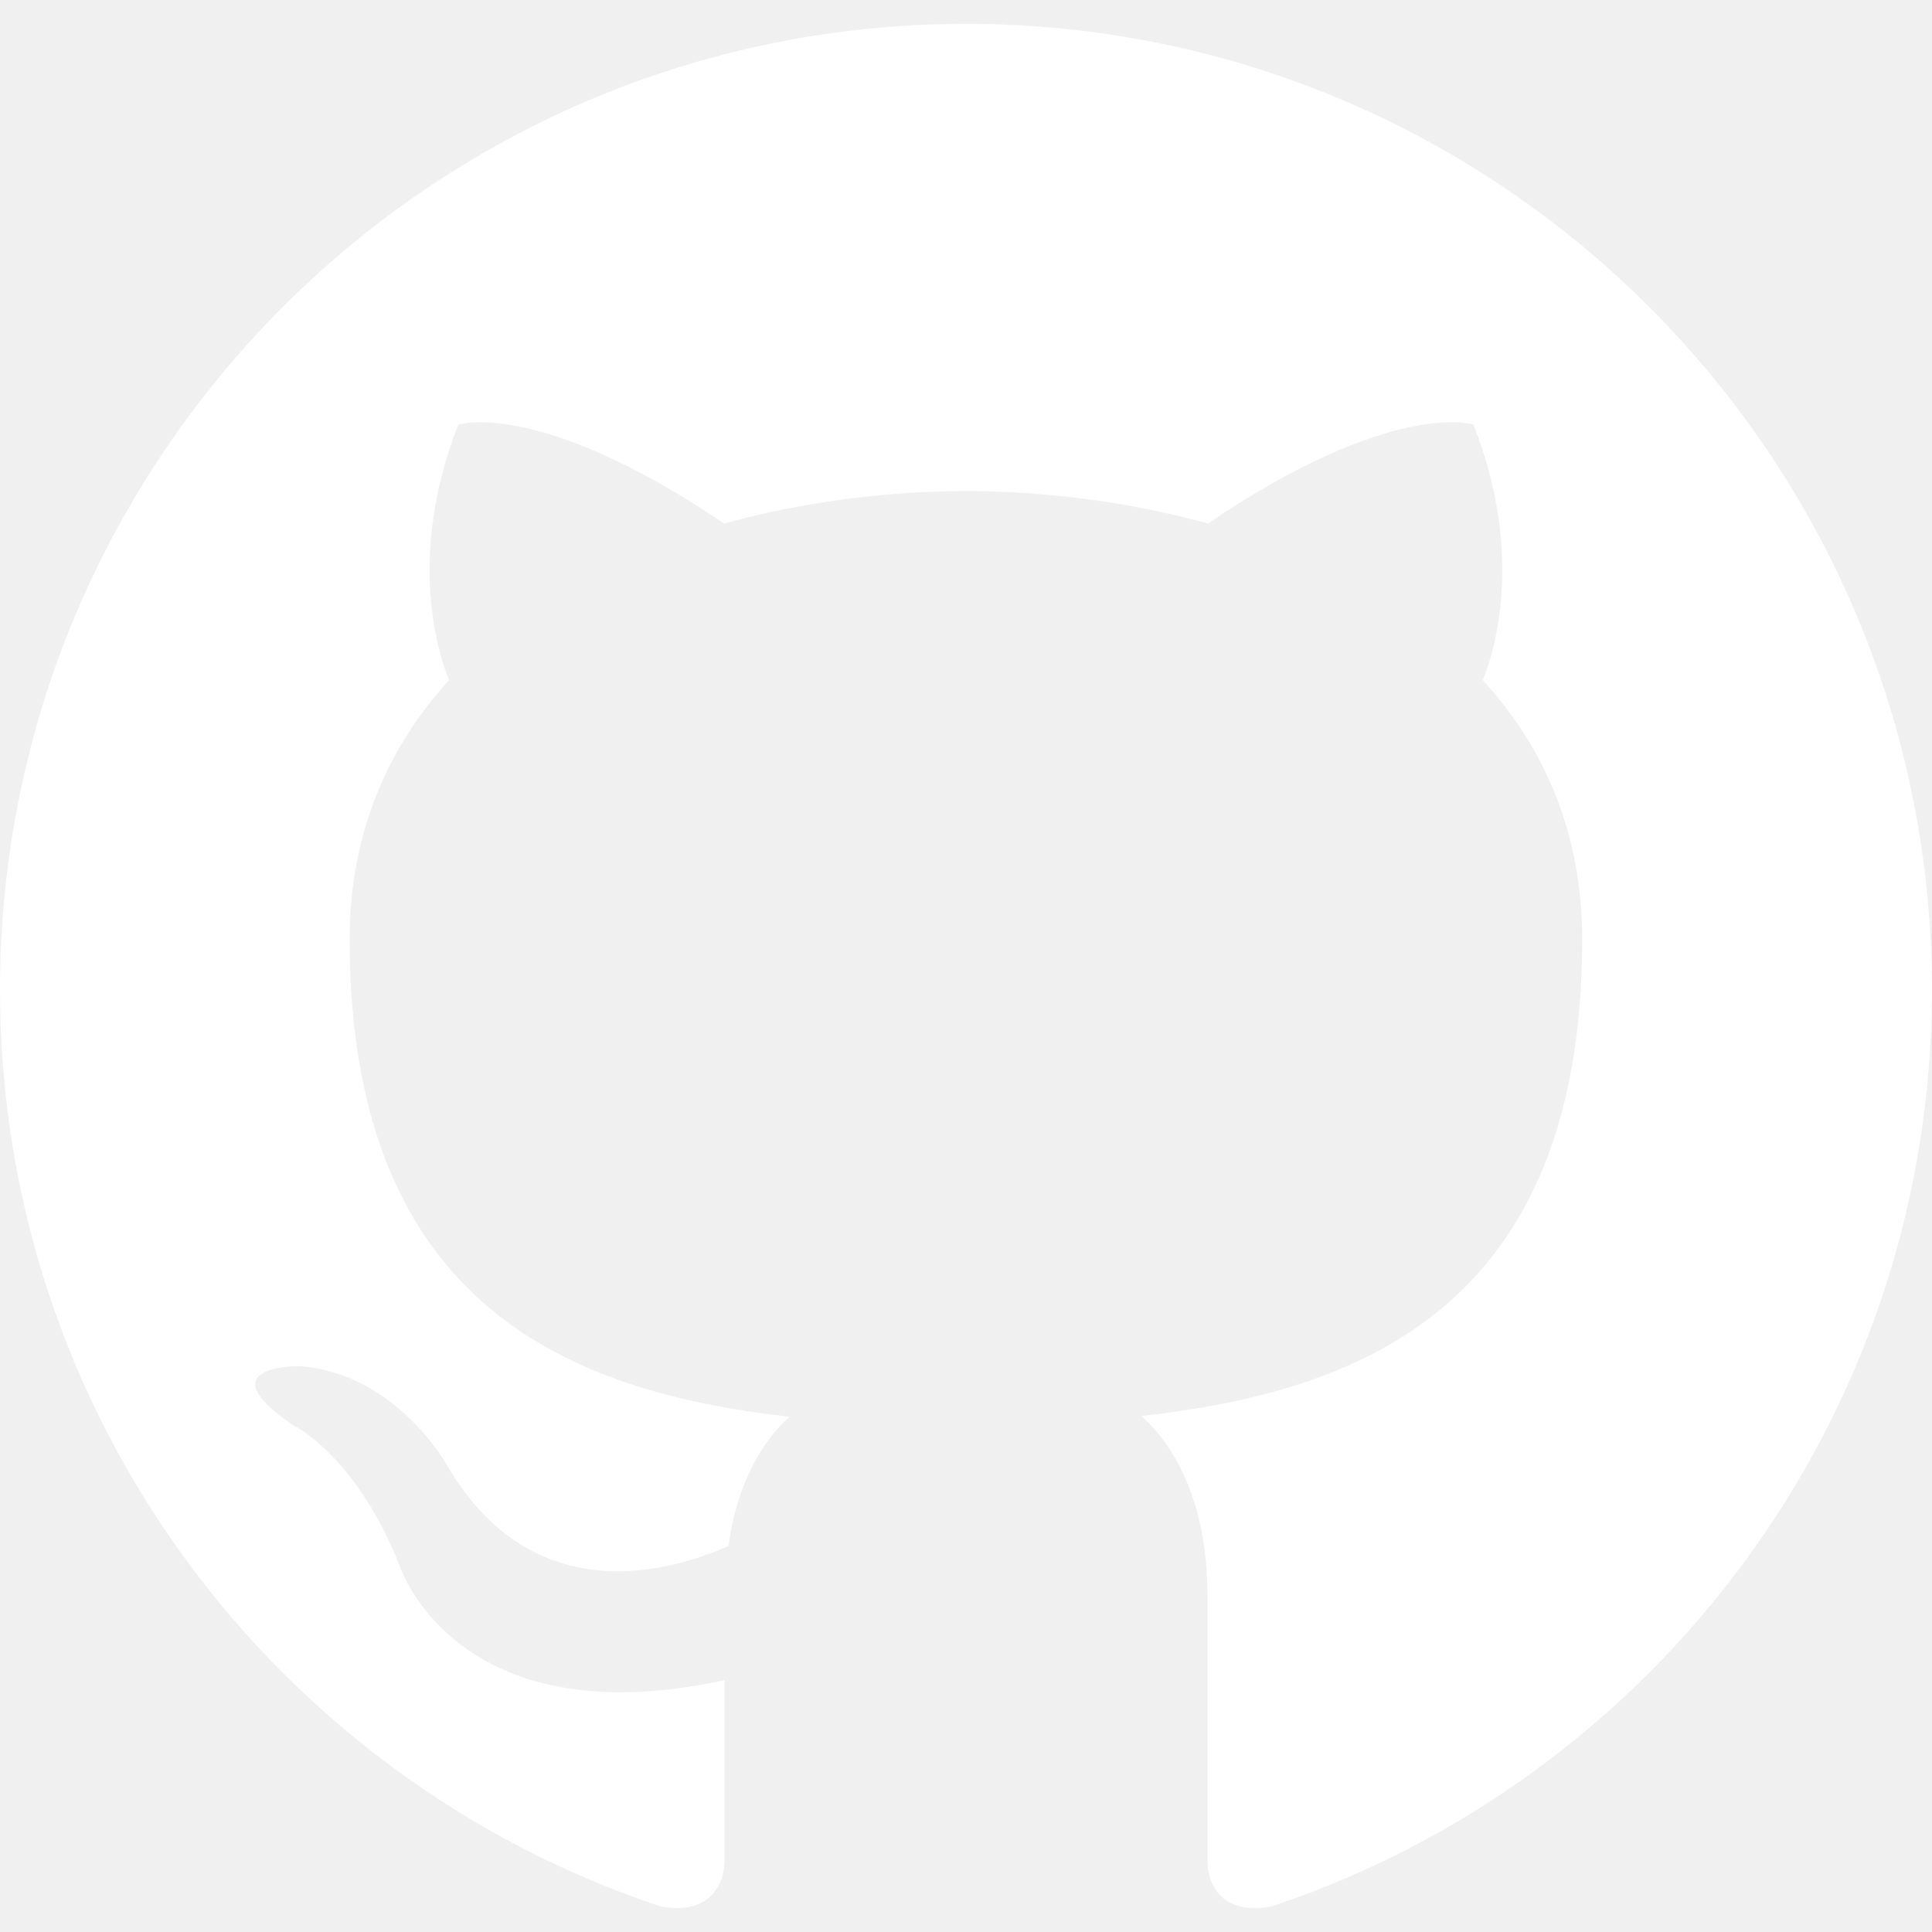
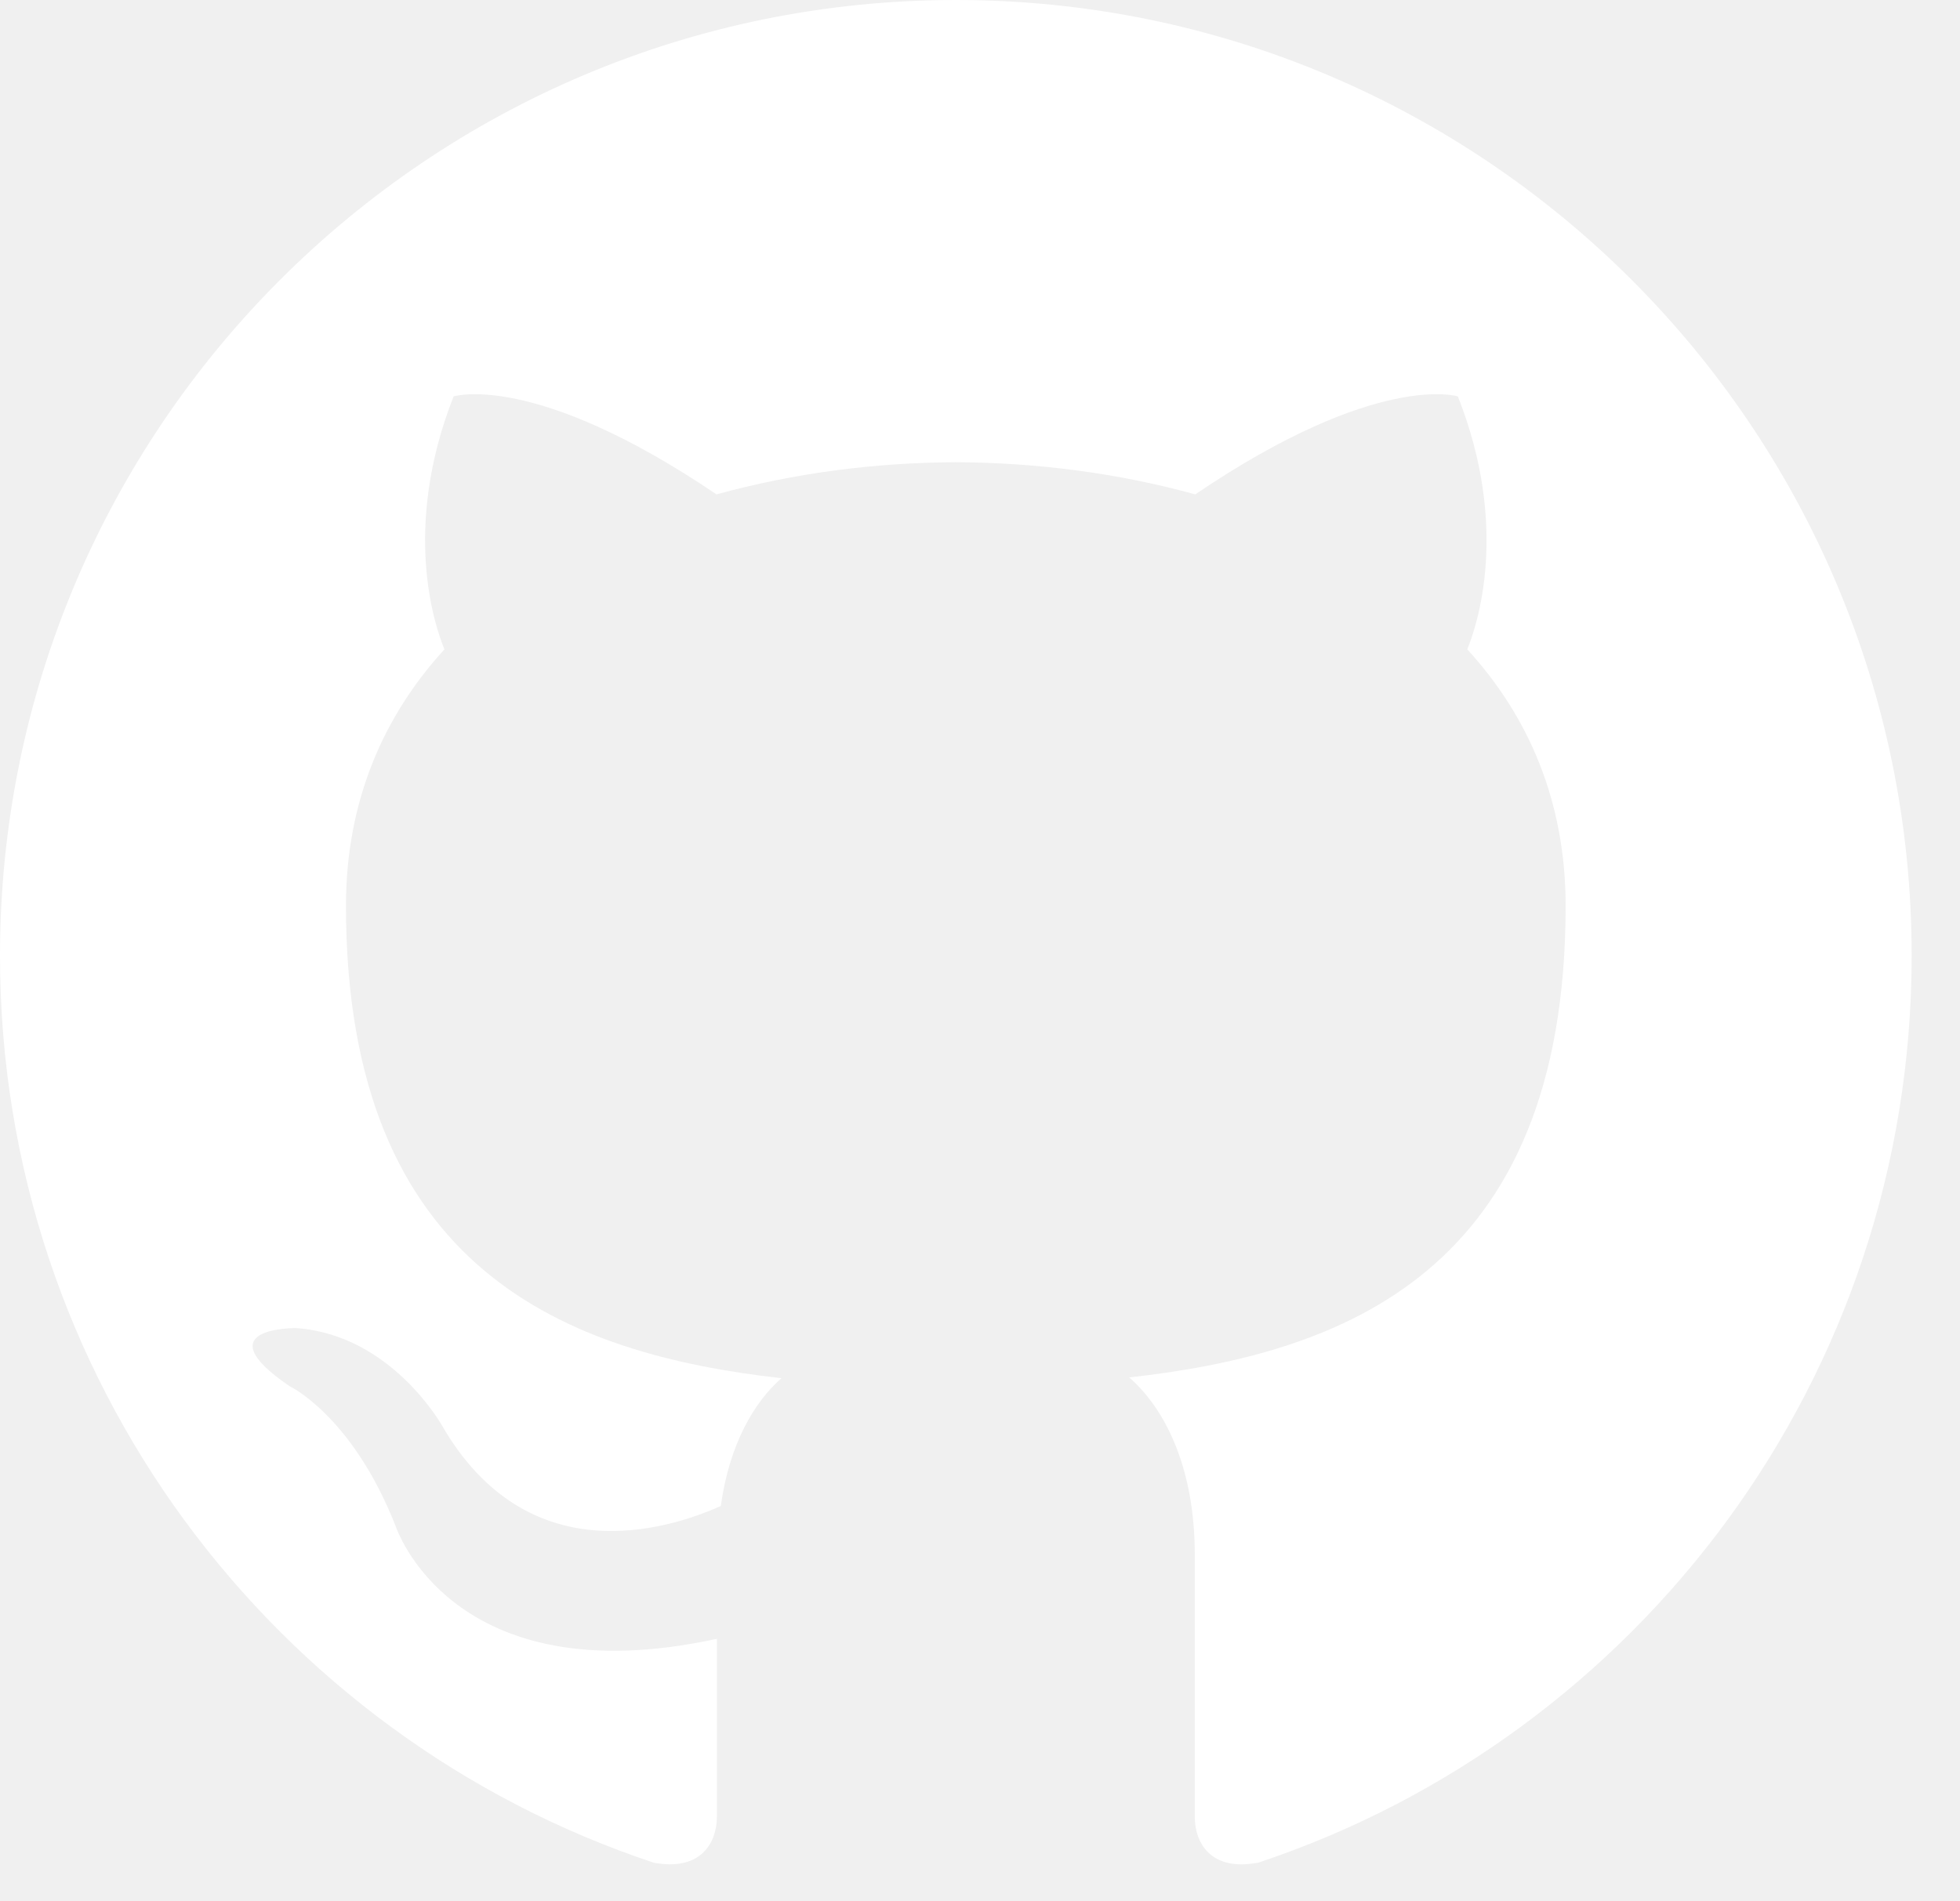
- <svg xmlns="http://www.w3.org/2000/svg" version="1.1" id="Livello_1" x="0px" y="0px" width="30px" height="30px" viewBox="3.906 4.303 32.188 31.393" enable-background="new 3.906 4.303 32.188 31.393" xml:space="preserve">
-   <path id="github-icon" fill="#FFFFFF" d="M20,4.303c-8.888,0-16.094,7.206-16.094,16.094c0,7.111,4.611,13.144,11.007,15.271  c0.804,0.149,1.063-0.348,1.063-0.773v-2.997C11.5,32.872,10.567,30,10.567,30c-0.731-1.861-1.786-2.356-1.786-2.356  c-1.46-0.997,0.11-0.978,0.11-0.978c1.616,0.113,2.467,1.658,2.467,1.658c1.436,2.46,3.764,1.749,4.684,1.338  c0.144-1.04,0.561-1.75,1.021-2.152c-3.576-0.405-7.332-1.786-7.332-7.954c0-1.757,0.628-3.193,1.658-4.319  c-0.168-0.406-0.718-2.043,0.154-4.259c0,0,1.352-0.432,4.427,1.65c1.285-0.356,2.662-0.536,4.029-0.542  c1.367,0.006,2.746,0.186,4.031,0.542c3.072-2.083,4.422-1.65,4.422-1.65c0.876,2.216,0.324,3.854,0.158,4.259  c1.032,1.126,1.656,2.562,1.656,4.319c0,6.182-3.765,7.542-7.348,7.941c0.576,0.499,1.104,1.479,1.104,2.981  c0,2.152,0,3.887,0,4.416c0,0.428,0.258,0.93,1.074,0.772c6.391-2.131,10.996-8.161,10.996-15.27  C36.094,11.509,28.888,4.303,20,4.303z" />
+ <svg xmlns="http://www.w3.org/2000/svg" width="100%" height="100%" viewBox="0 0 33 32" version="1.1" xml:space="preserve" style="fill-rule:evenodd;clip-rule:evenodd;stroke-linejoin:round;stroke-miterlimit:1.414;">
+   <path id="github-icon" d="M16.094,0c-8.888,0 -16.094,7.206 -16.094,16.094c0,7.111 4.611,13.144 11.007,15.271c0.804,0.149 1.063,-0.348 1.063,-0.773l0,-2.997c-4.476,0.974 -5.409,-1.898 -5.409,-1.898c-0.731,-1.861 -1.786,-2.356 -1.786,-2.356c-1.46,-0.997 0.11,-0.978 0.11,-0.978c1.616,0.113 2.467,1.658 2.467,1.658c1.436,2.46 3.764,1.749 4.684,1.338c0.144,-1.04 0.561,-1.75 1.021,-2.152c-3.576,-0.405 -7.332,-1.786 -7.332,-7.954c0,-1.757 0.628,-3.193 1.658,-4.319c-0.168,-0.406 -0.718,-2.043 0.154,-4.259c0,0 1.352,-0.432 4.427,1.65c1.285,-0.356 2.662,-0.536 4.029,-0.542c1.367,0.006 2.746,0.186 4.031,0.542c3.072,-2.083 4.422,-1.65 4.422,-1.65c0.876,2.216 0.324,3.854 0.158,4.259c1.032,1.126 1.656,2.562 1.656,4.319c0,6.182 -3.765,7.542 -7.348,7.941c0.576,0.499 1.104,1.479 1.104,2.981c0,2.152 0,3.887 0,4.416c0,0.428 0.258,0.93 1.074,0.772c6.391,-2.131 10.996,-8.161 10.996,-15.27c0.002,-8.887 -7.204,-16.093 -16.092,-16.093Z" style="fill:#fff;fill-rule:nonzero;" />
</svg>
